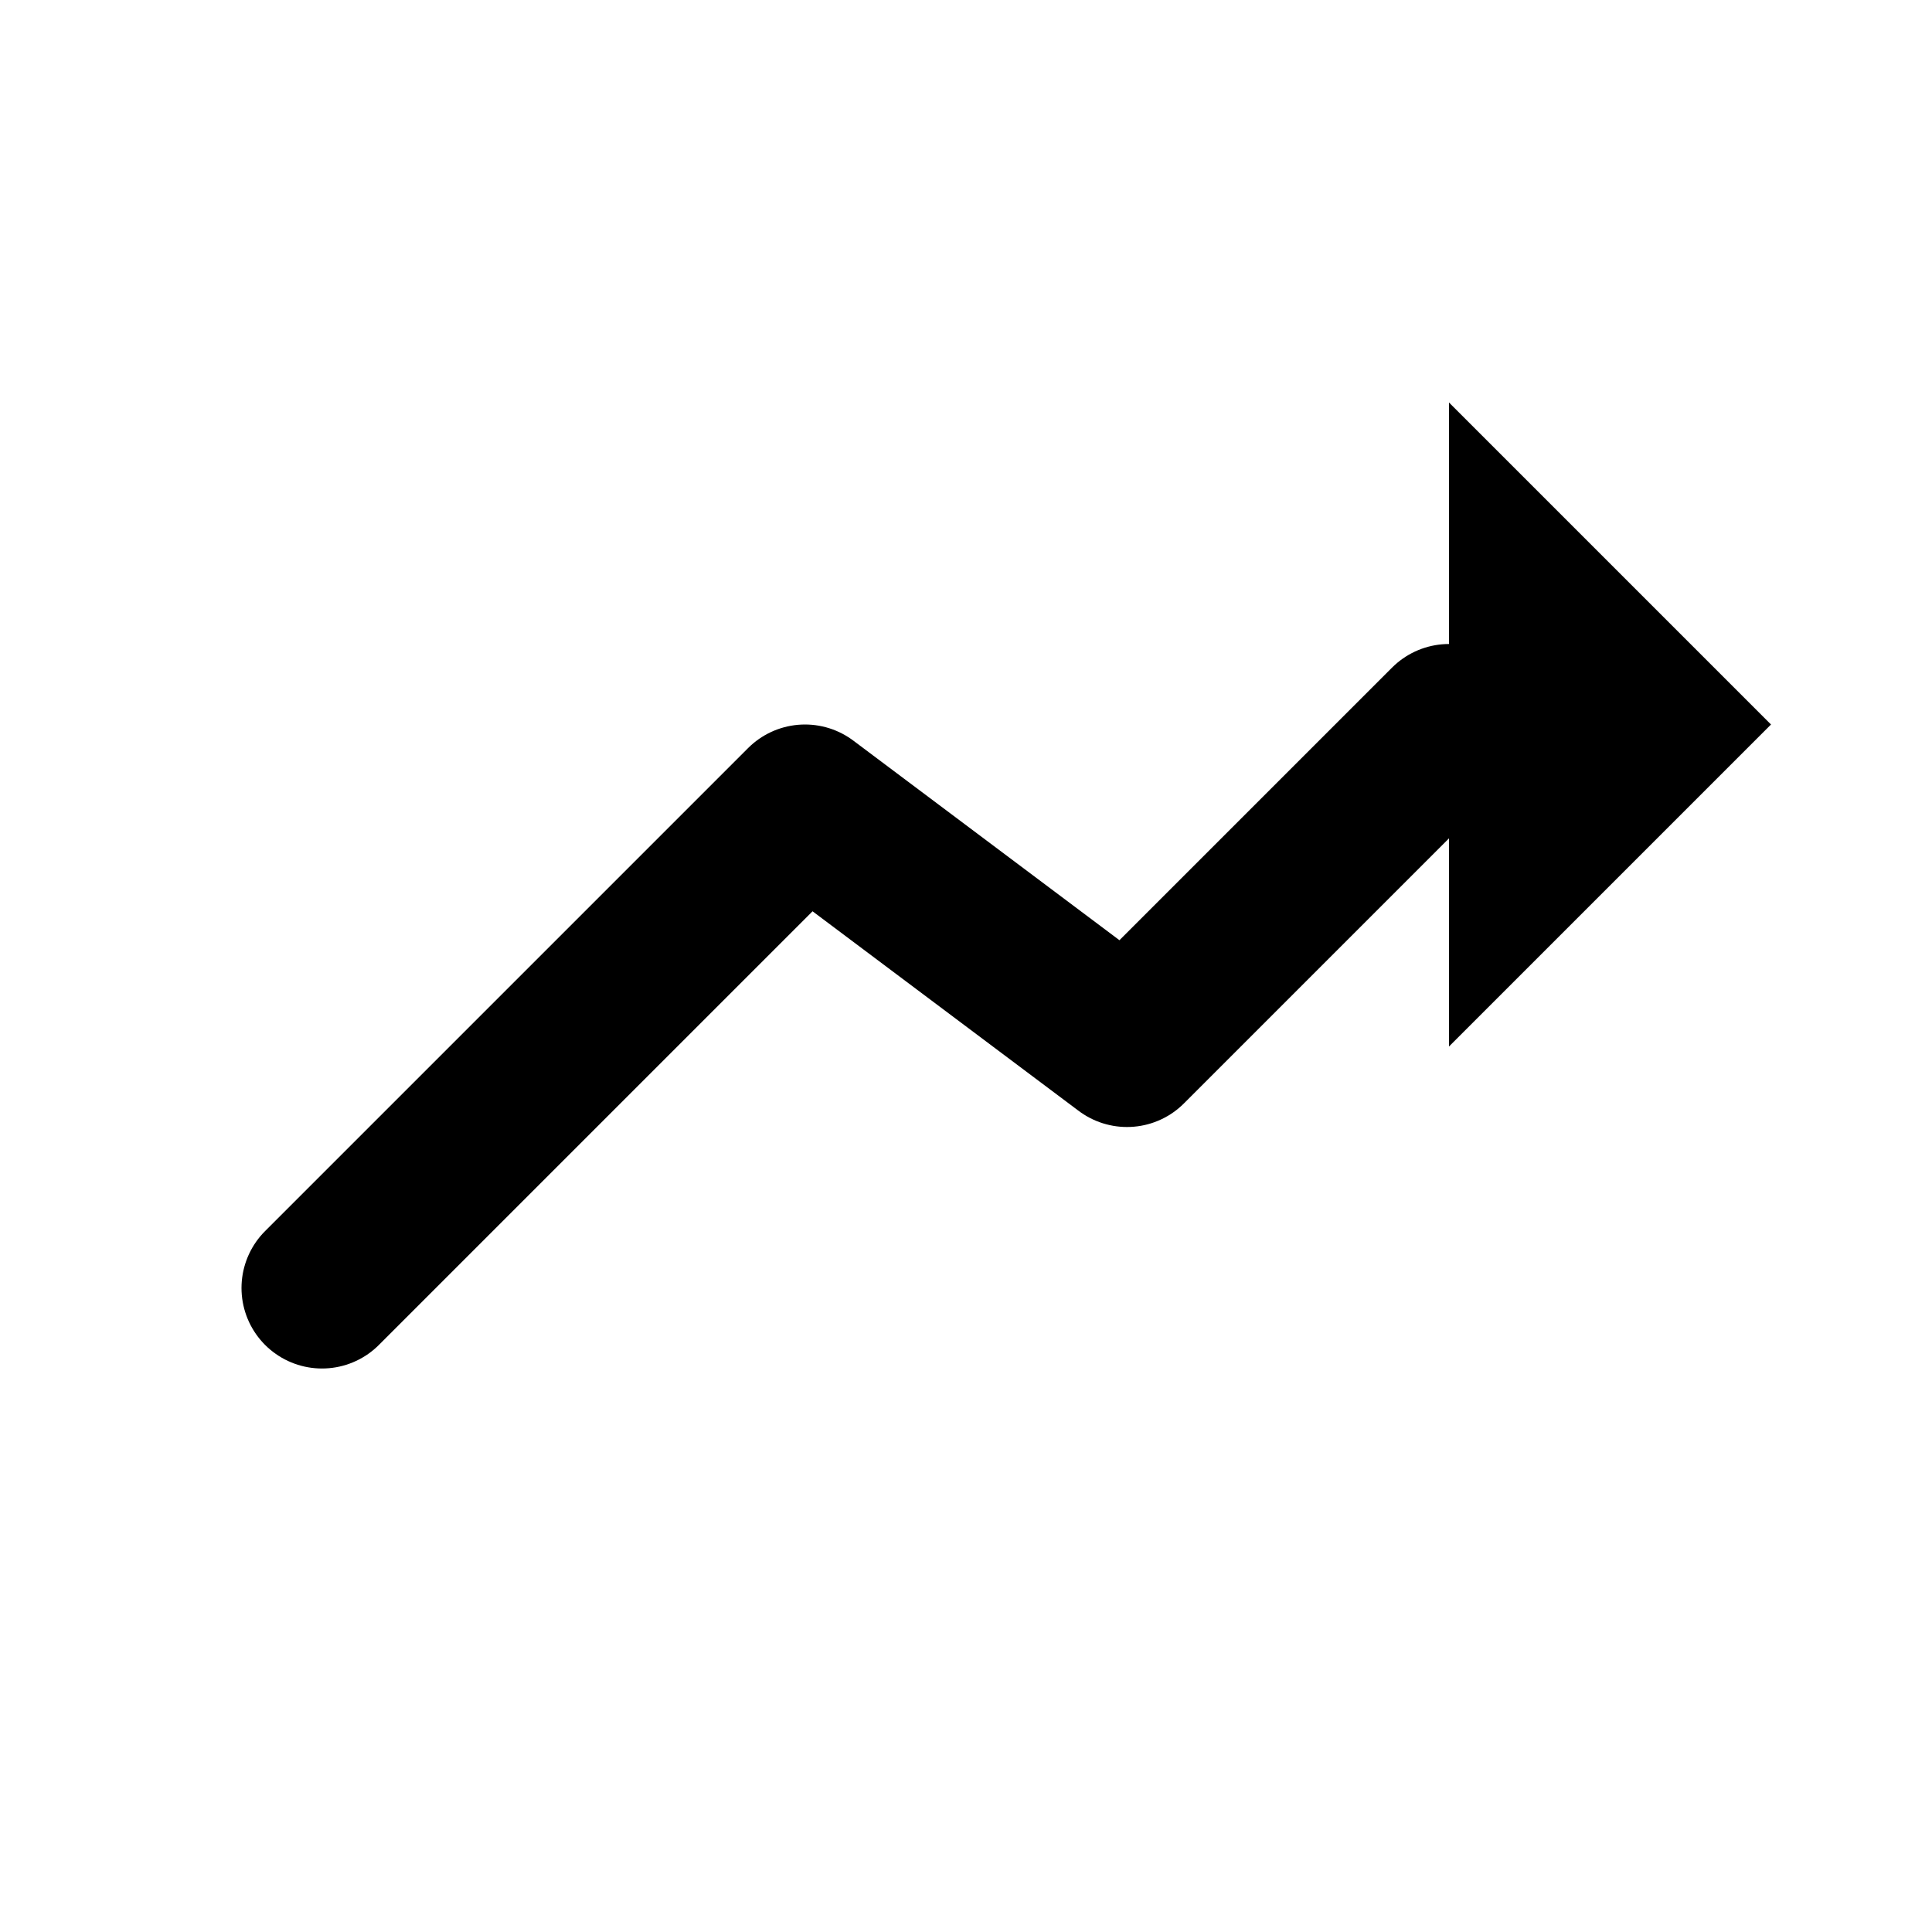
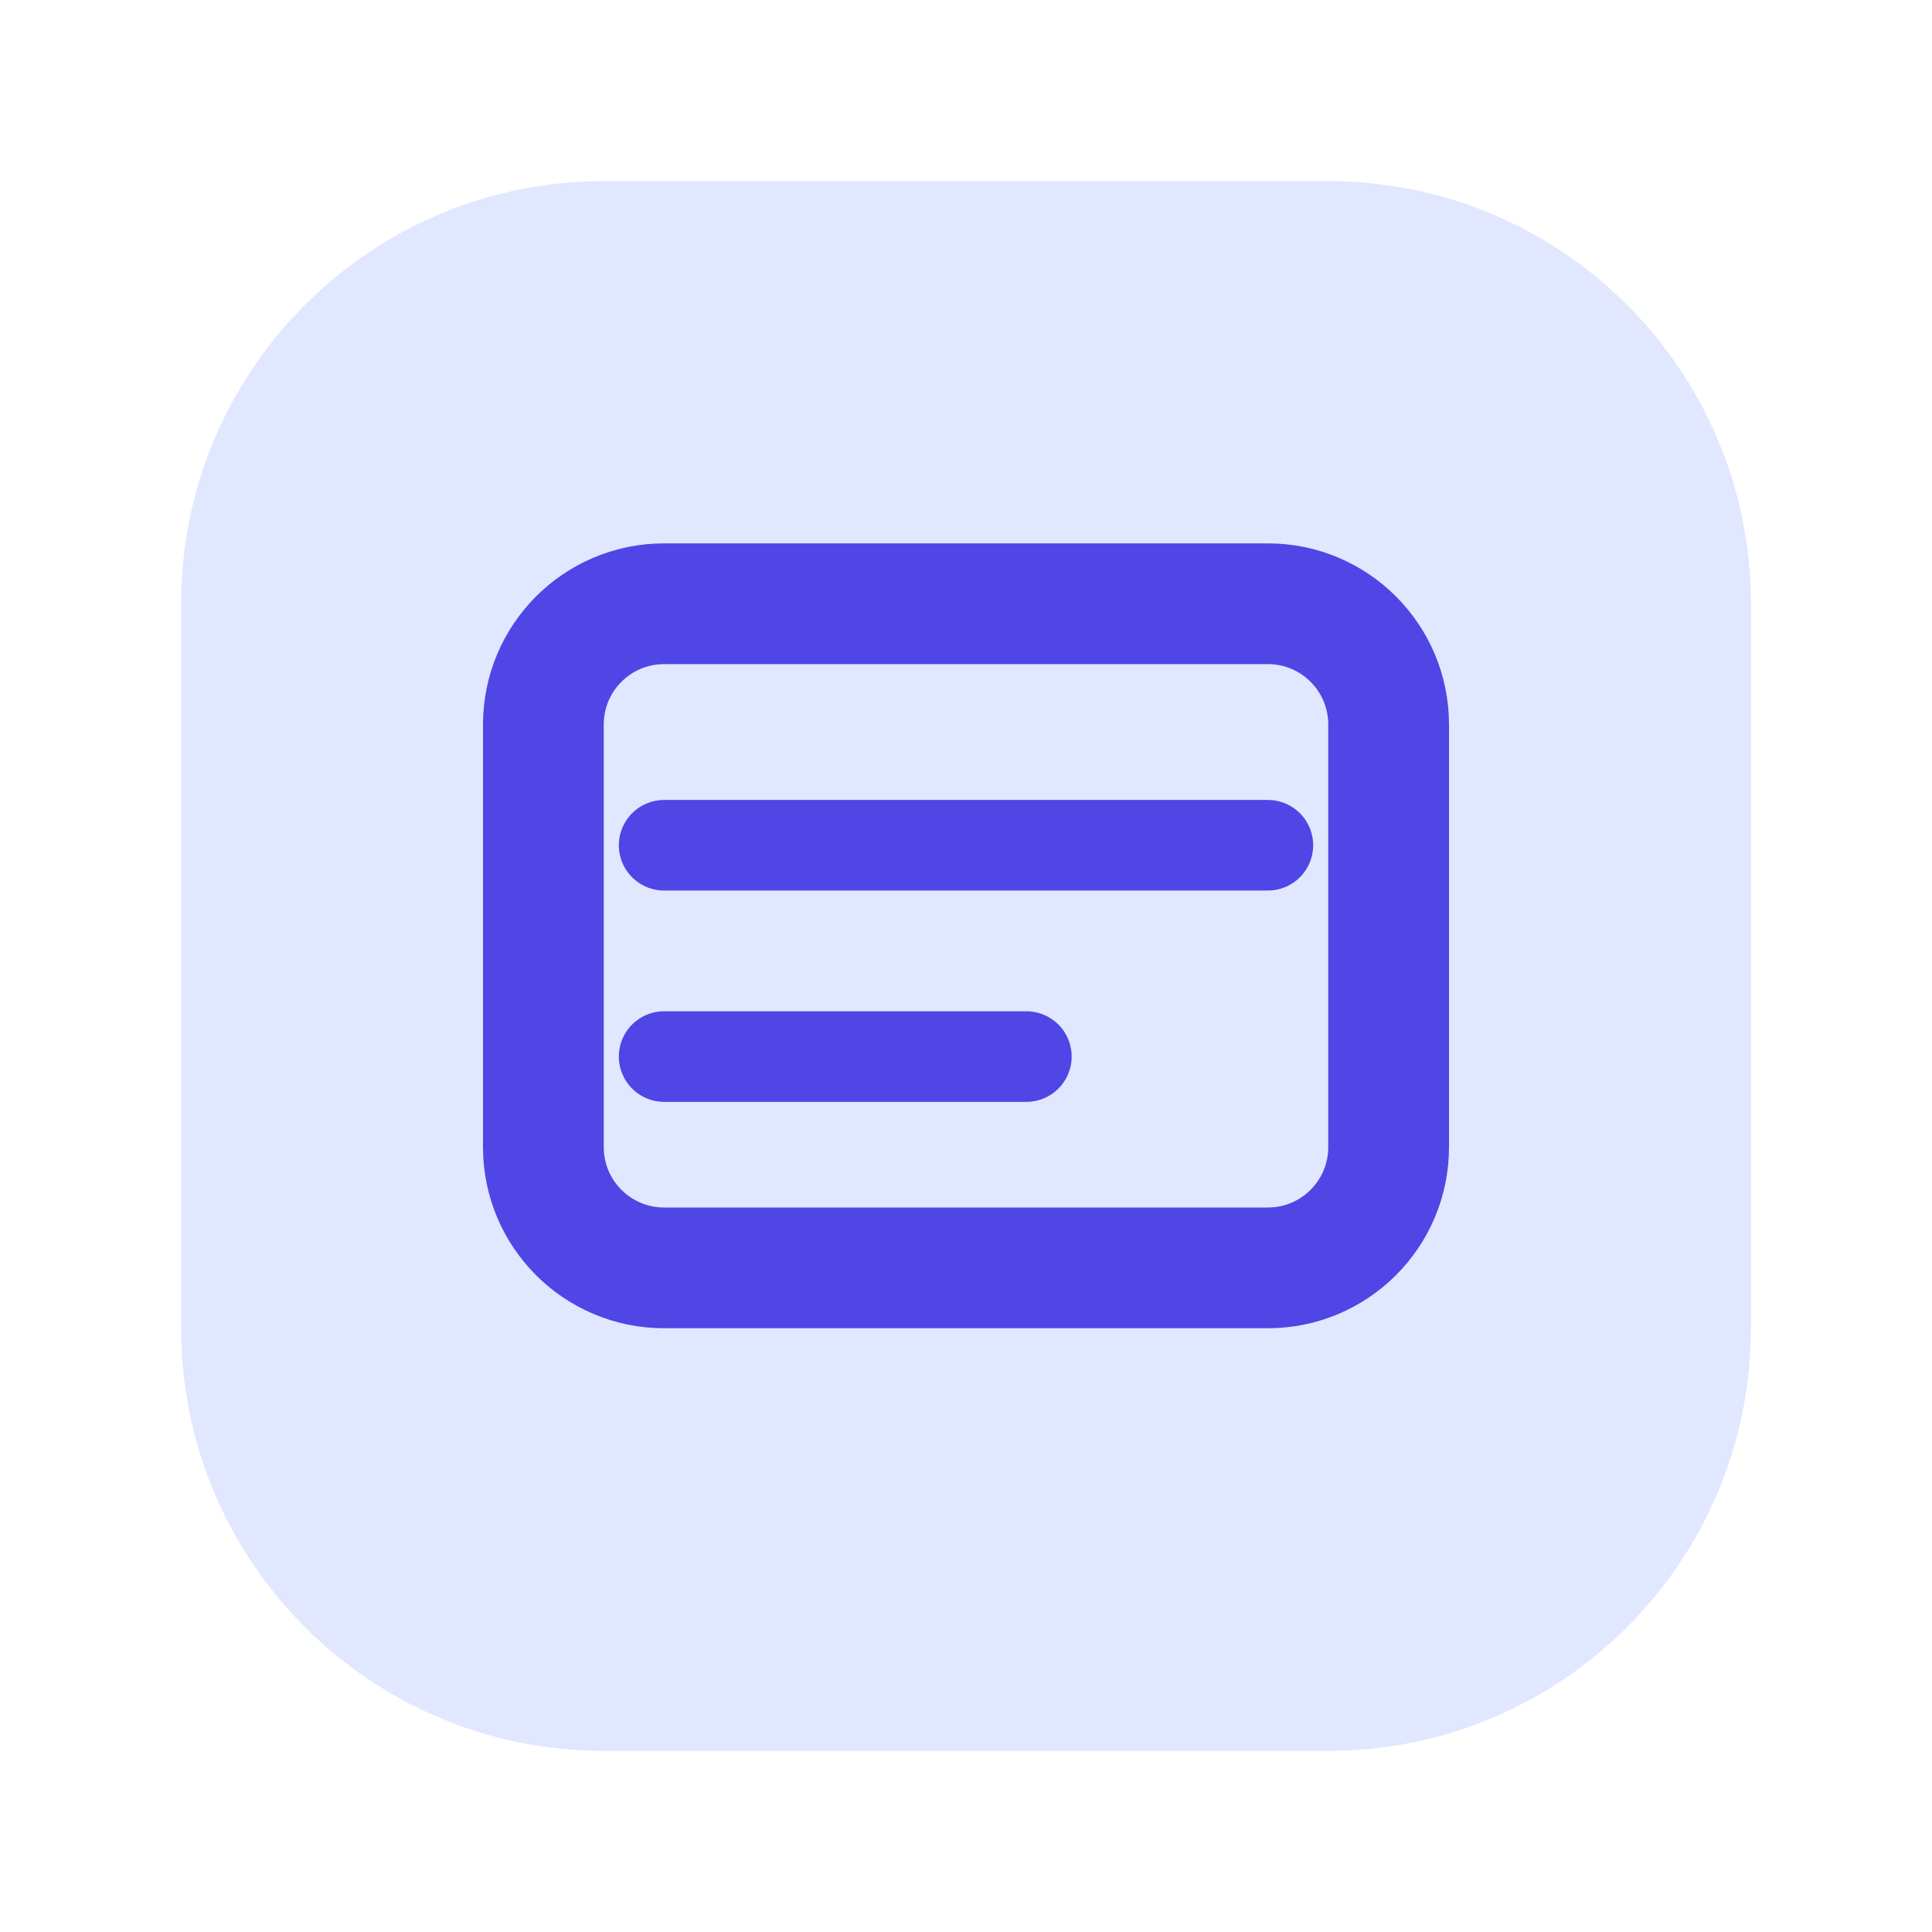
- <svg xmlns="http://www.w3.org/2000/svg" viewBox="0 0 24 24">
-   <polyline points="4,16 10,10 14,13 18,9" fill="none" stroke="currentColor" stroke-width="2" stroke-linecap="round" stroke-linejoin="round" />
-   <polygon points="18,9 18,13 22,9 18,5" fill="currentColor" />
+ <svg xmlns="http://www.w3.org/2000/svg" viewBox="0 0 64 64" role="img" aria-label="Finance logo">
+   <rect x="6" y="6" width="52" height="52" rx="14" fill="#e0e7ff" />
+   <rect x="18" y="20" width="28" height="22" rx="4" fill="none" stroke="#4f46e5" stroke-width="4" />
+   <line x1="22" y1="28" x2="42" y2="28" stroke="#4f46e5" stroke-width="3" stroke-linecap="round" />
+   <line x1="22" y1="35" x2="34" y2="35" stroke="#4f46e5" stroke-width="3" stroke-linecap="round" />
</svg>
